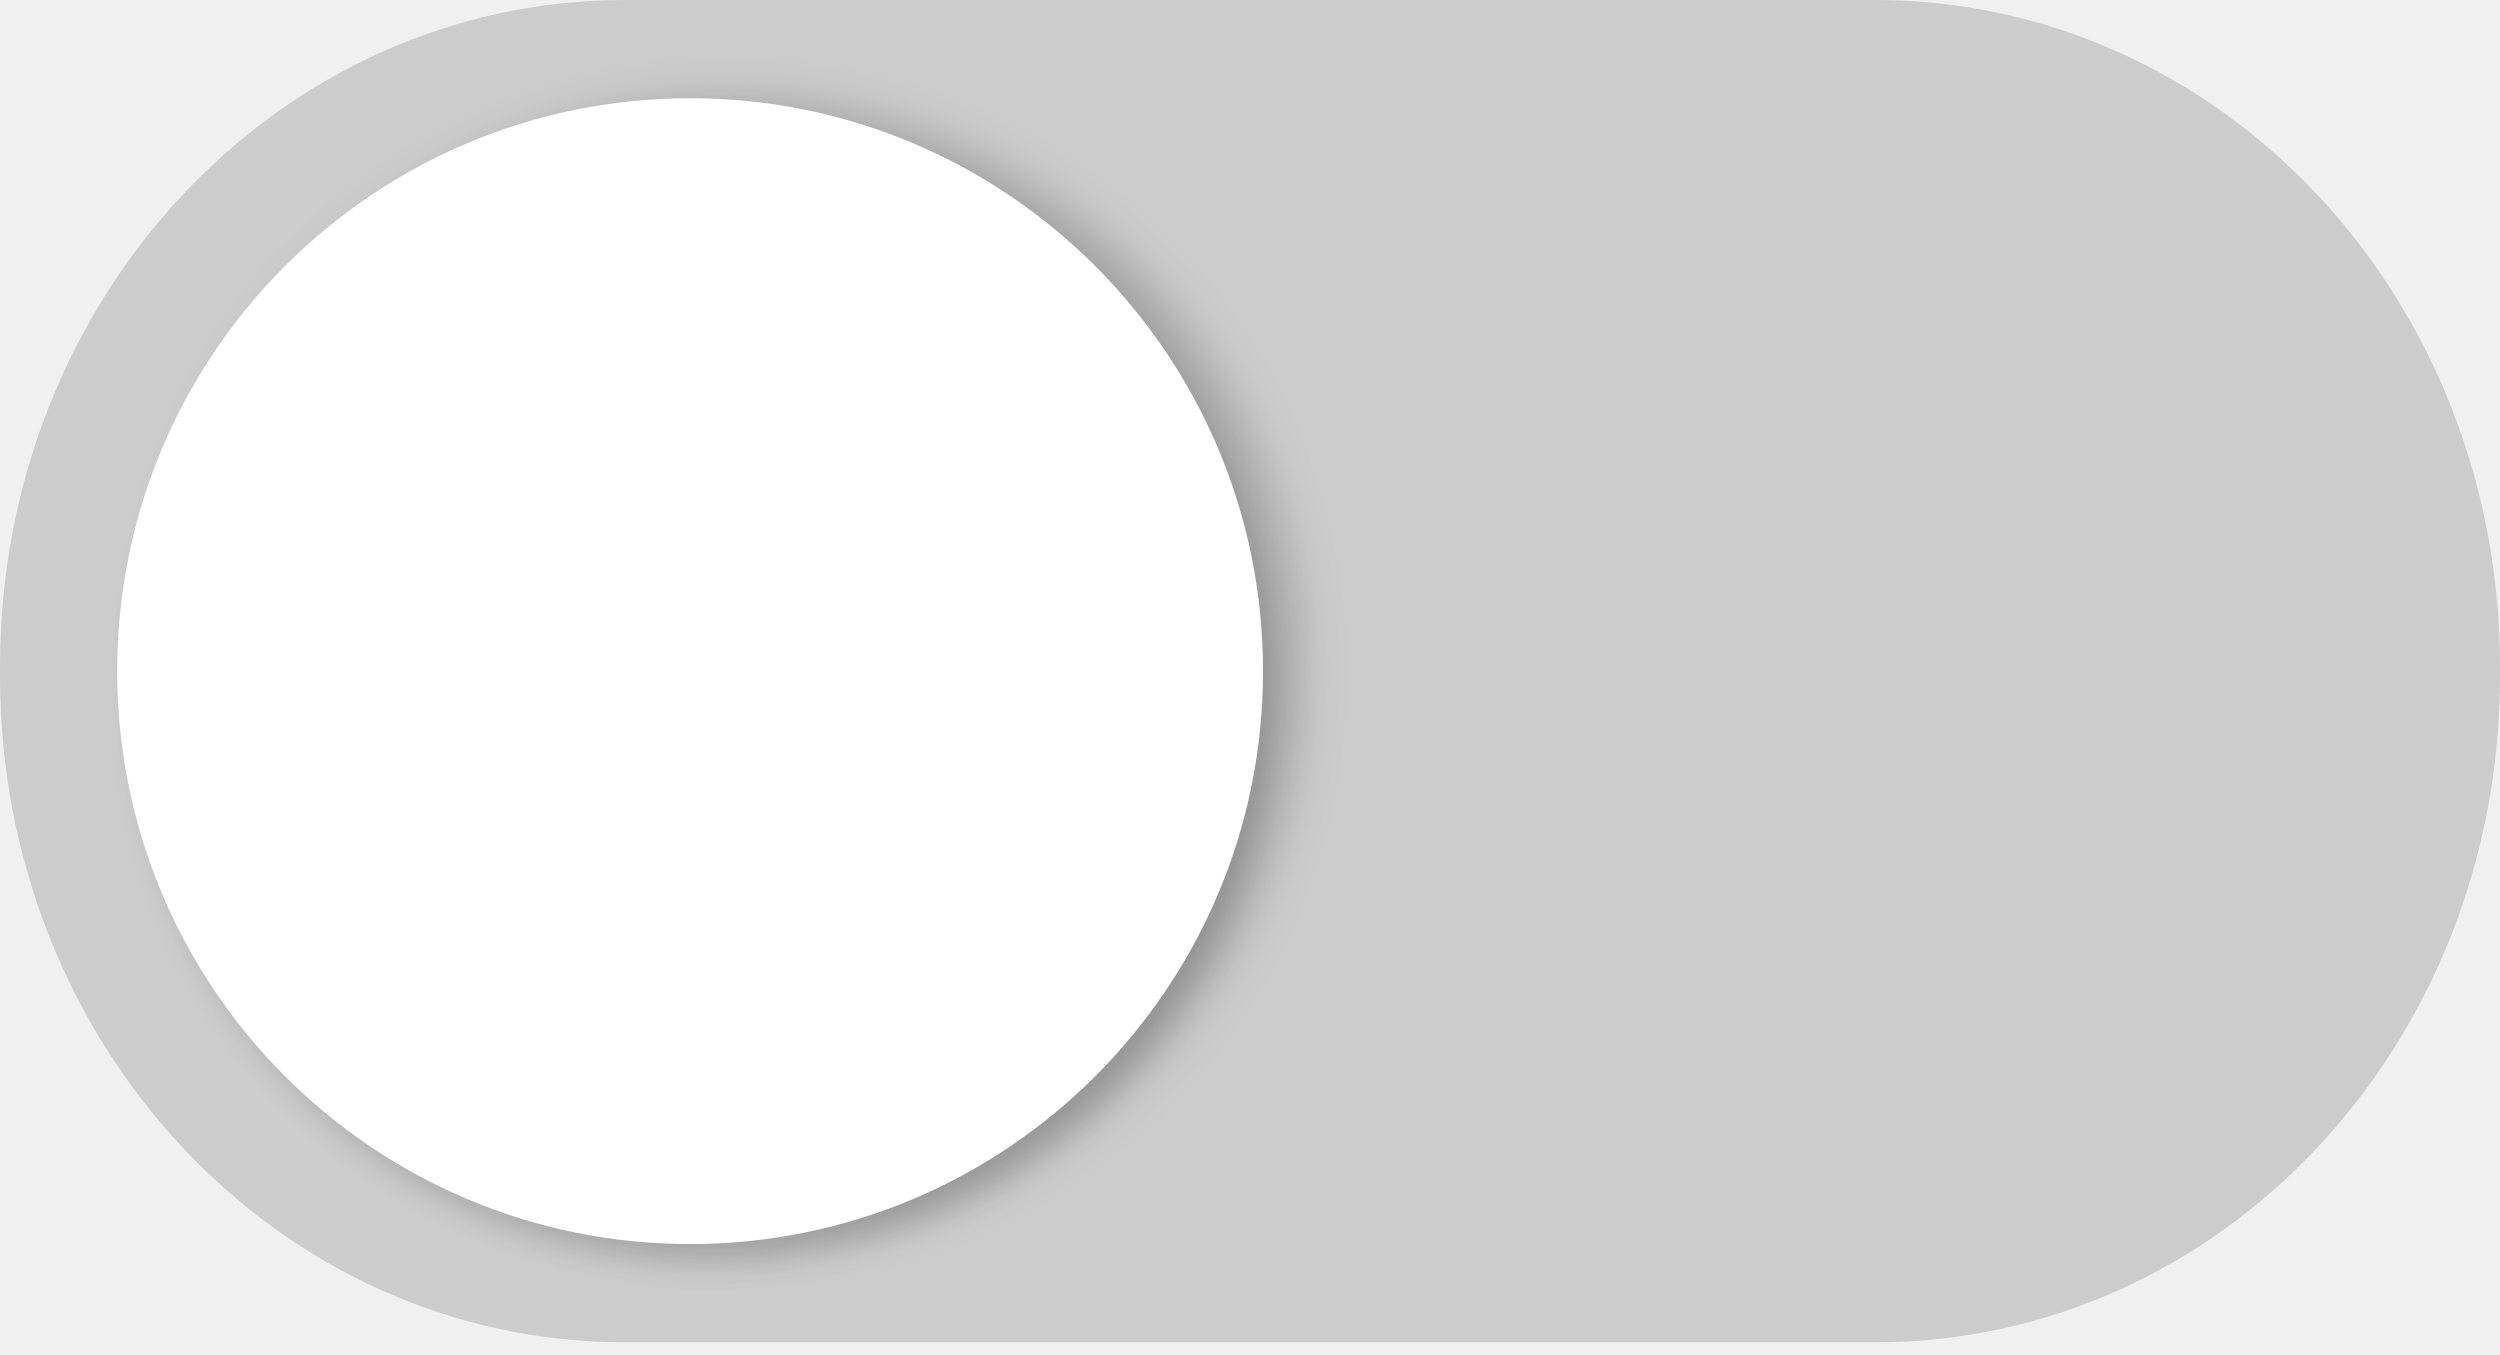
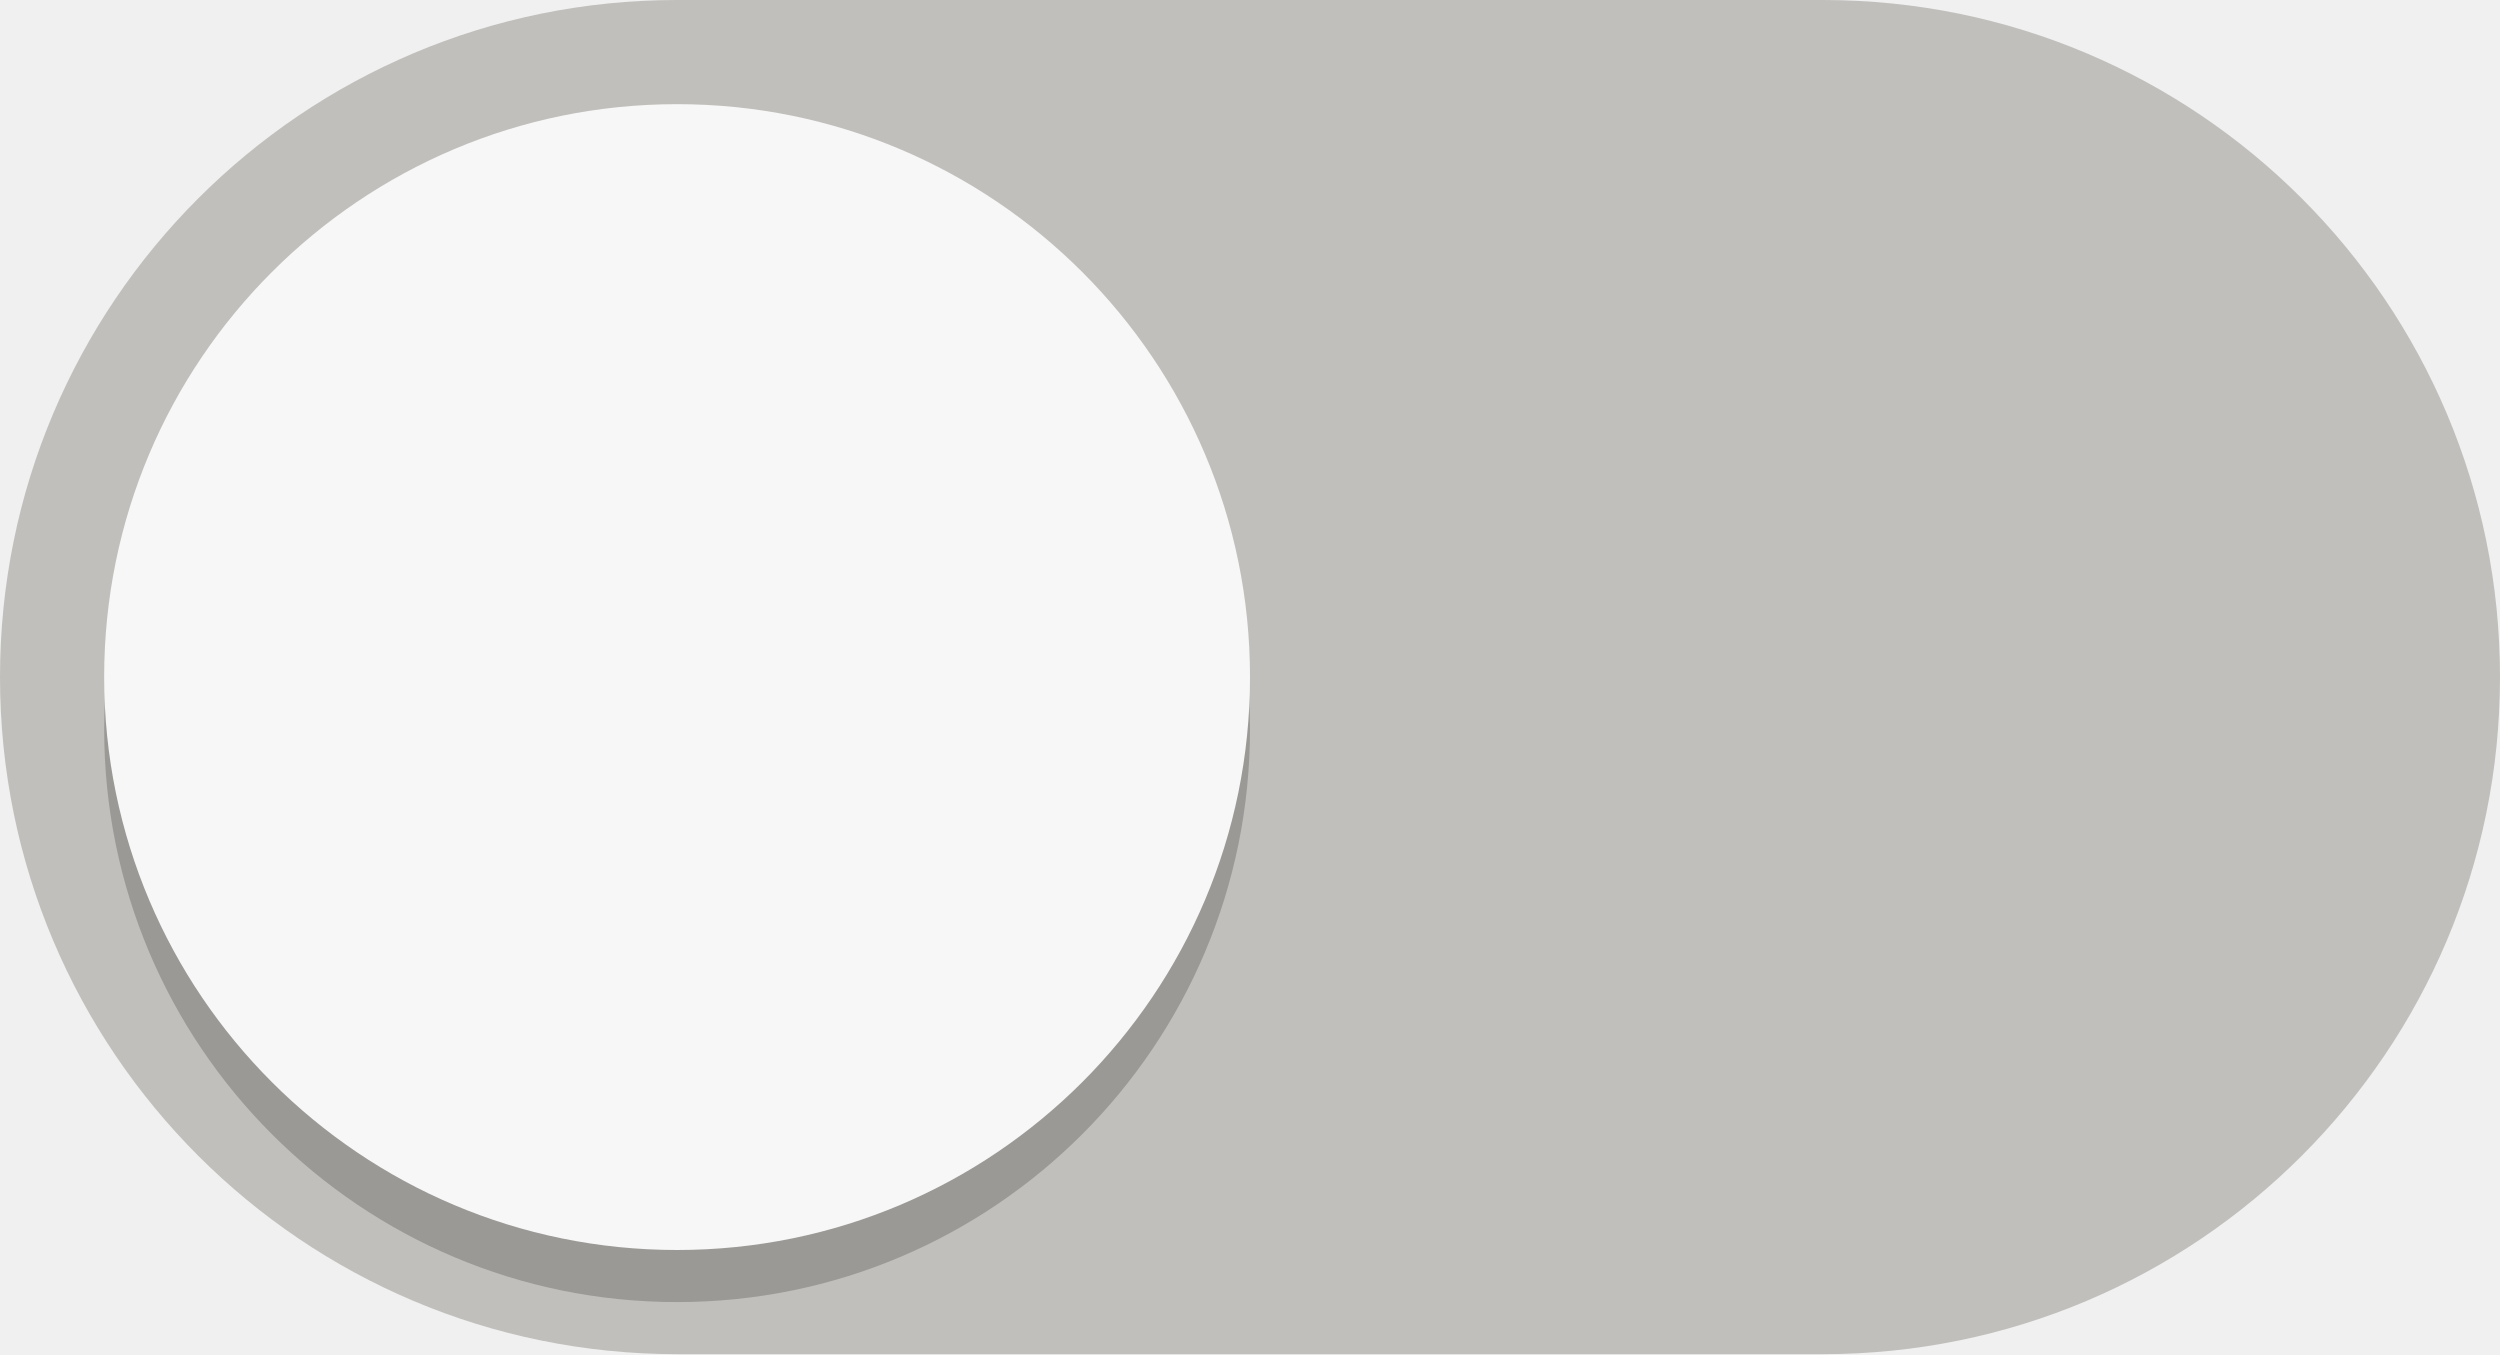
- <svg xmlns="http://www.w3.org/2000/svg" version="1.1" viewBox="0 0 48 26">
-   <defs>
-     <filter id="b" x="-.027" y="-.027" width="1.054" height="1.054" color-interpolation-filters="sRGB">
-       <feGaussianBlur stdDeviation=".72" />
-     </filter>
-     <filter id="a" x="-.048" y="-.048" width="1.096" height="1.096" color-interpolation-filters="sRGB">
-       <feGaussianBlur stdDeviation="1.28" />
-     </filter>
-   </defs>
-   <rect x=".625" y=".636" width="46.75" height="24.5" rx="11.688" ry="12.25" enable-background="new" fill="#ccc" />
-   <circle transform="matrix(.34152 0 0 .34277 26.407 21.005)" cx="-36.264" cy="-23.622" r="32" enable-background="new" filter="url(#a)" opacity=".2" />
-   <circle transform="translate(25.865 21.441) scale(.34097)" cx="-36.264" cy="-23.622" r="32" enable-background="new" filter="url(#b)" opacity=".1" />
-   <circle cx="13.25" cy="12.886" r="11" enable-background="new" fill="#fff" />
-   <path d="M12 0C5.352 0 0 5.707 0 12.797v.179c0 7.09 5.352 12.797 12 12.797h24c6.648 0 12-5.707 12-12.797v-.179C48 5.707 42.648 0 36 0zm.333.716h23.333c6.464 0 11.667 5.39 11.667 12.086v.17c0 6.694-5.203 12.085-11.667 12.085H12.333C5.87 25.057.666 19.667.666 12.971v-.17C.666 6.107 5.87.717 12.333.717z" enable-background="new" fill="#ccc" />
+ <svg xmlns="http://www.w3.org/2000/svg" width="48" height="26">
+   <g transform="matrix(-1 0 0 1 0 -291.18)">
+     <rect style="fill:#c0bfbc;stroke:none;stroke-width:1;marker:none" width="48" height="26" x="-48" y="291.18" ry="13" fill="#3081e3" rx="13" />
+     <rect ry="11" rx="11" y="294.18" x="-24" height="22" width="22" style="fill:#000;fill-opacity:.2;stroke:none;stroke-width:1;marker:none" fill="#f8f7f7" />
+     <rect ry="11" rx="11" y="293.18" x="-24" height="22" width="22" style="stroke:none;stroke-width:1;marker:none" fill="#f8f7f7" />
+   </g>
</svg>
